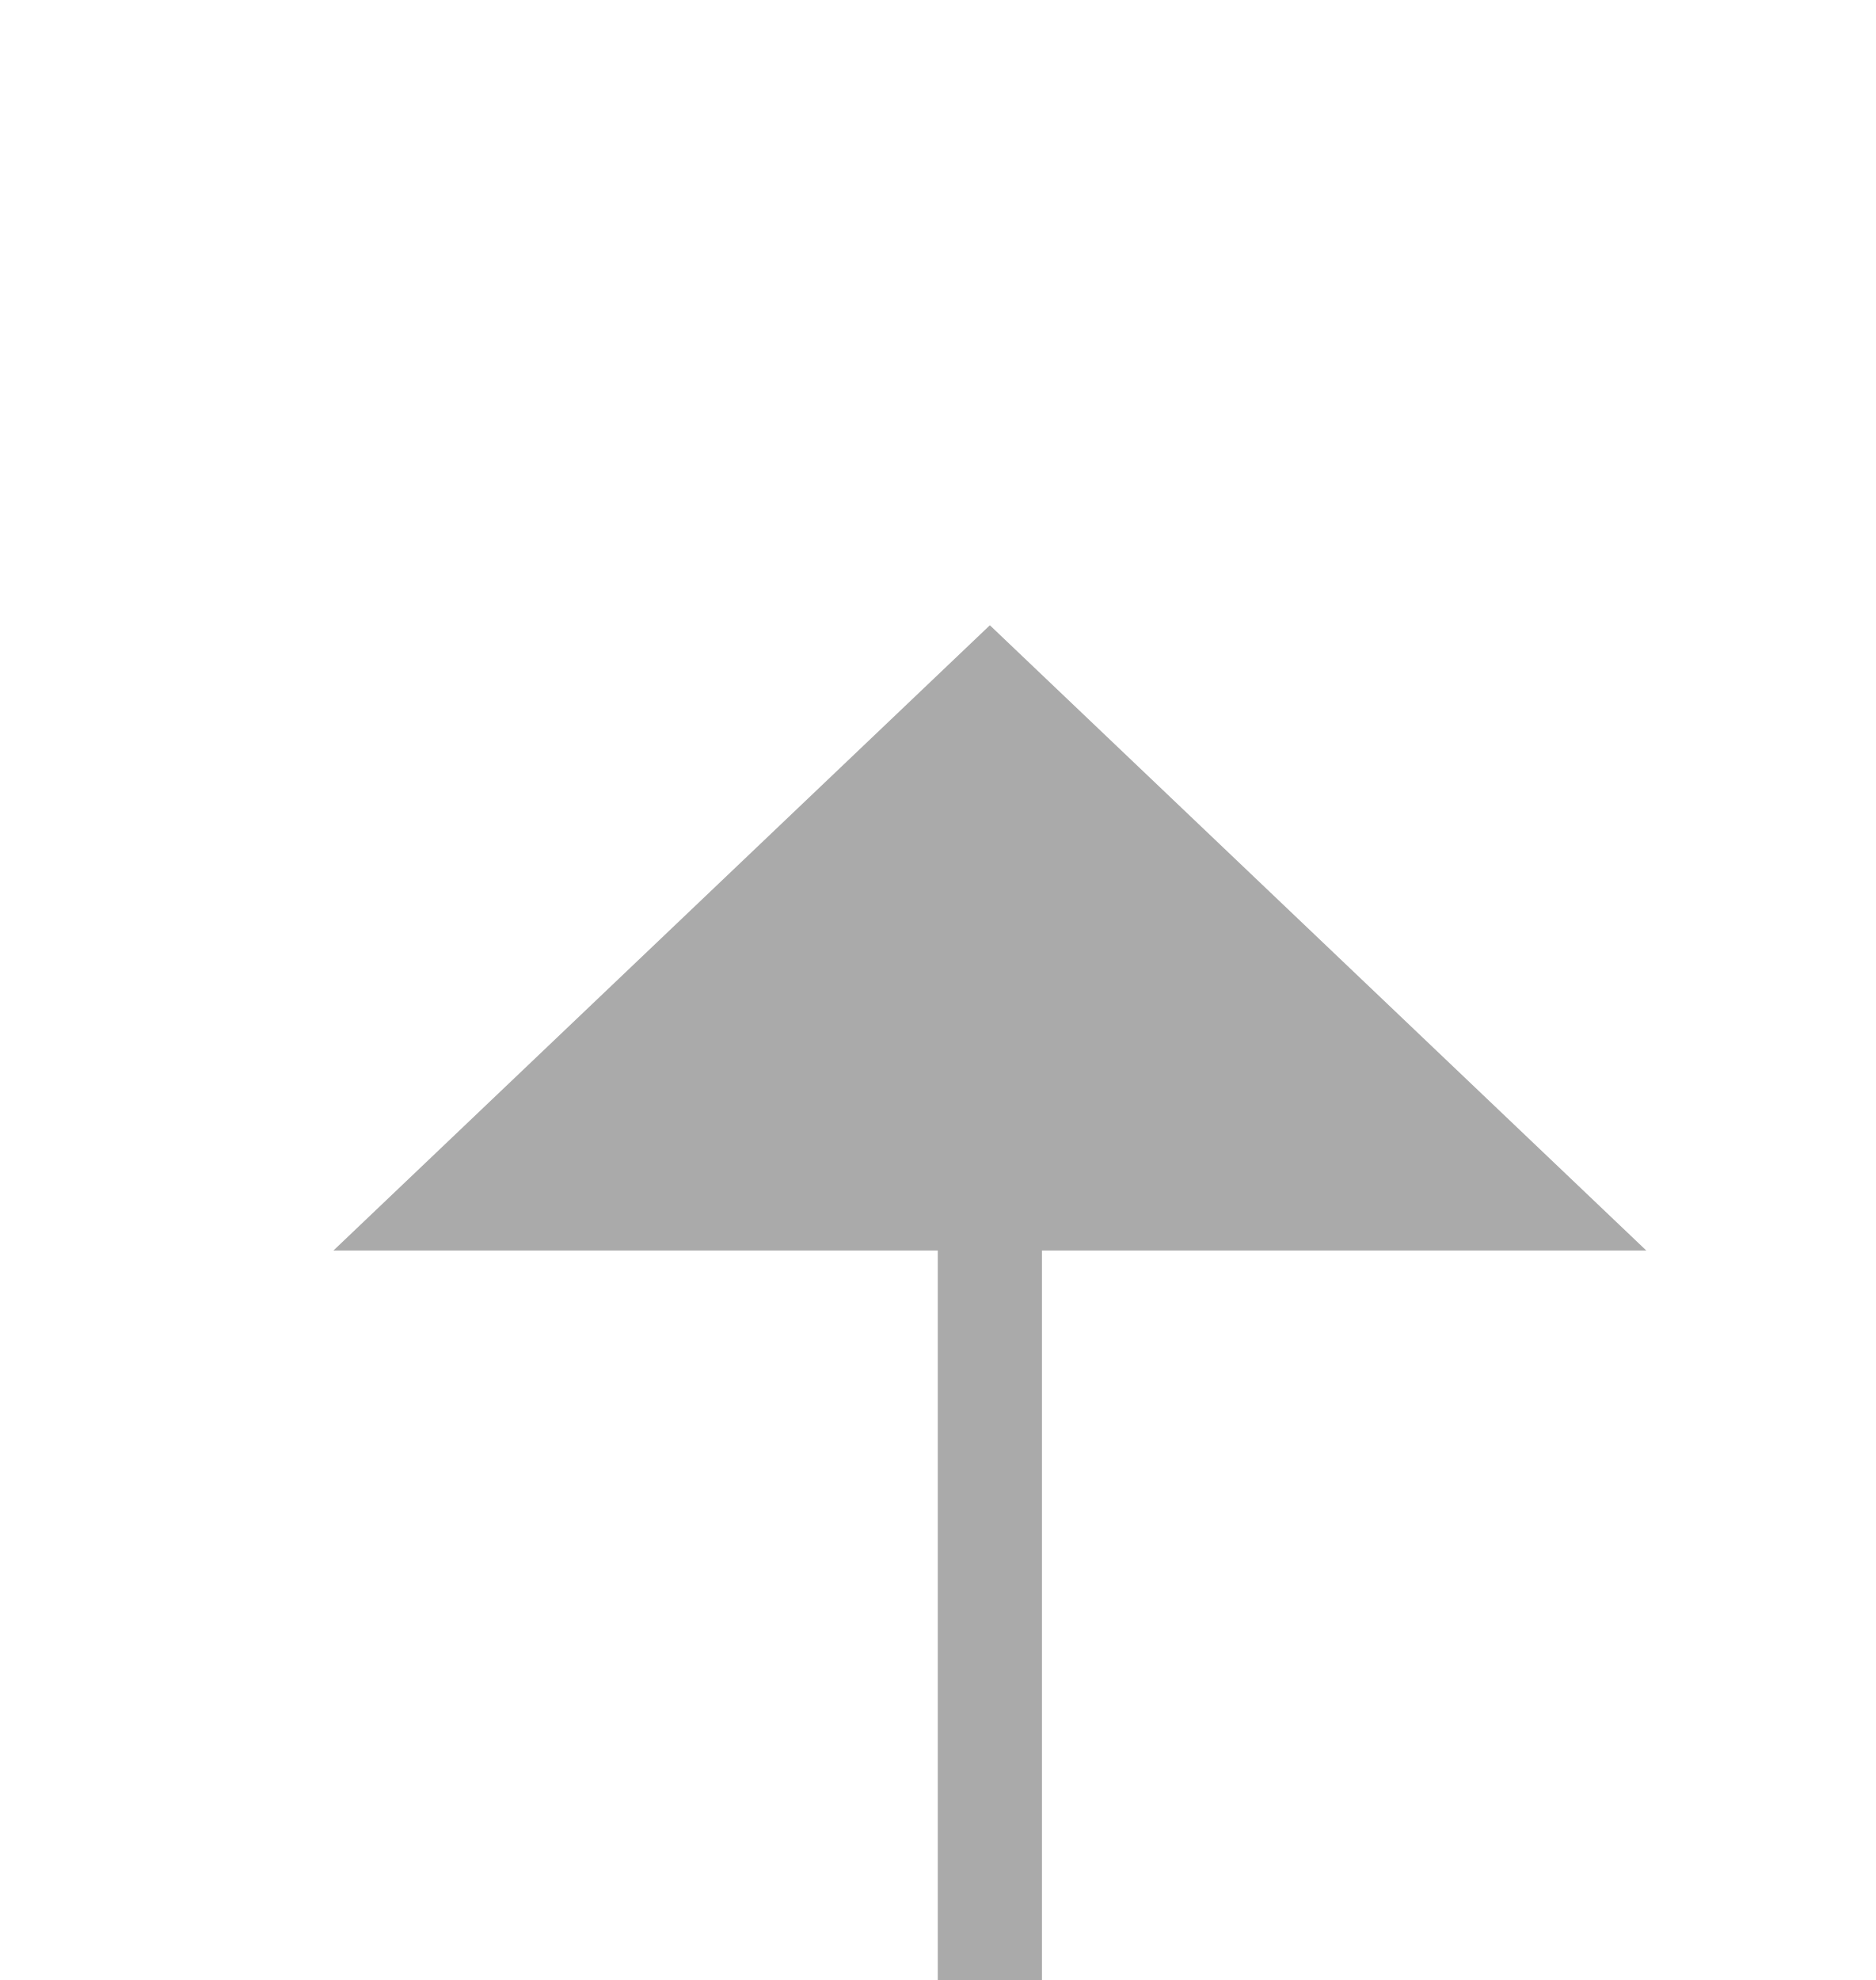
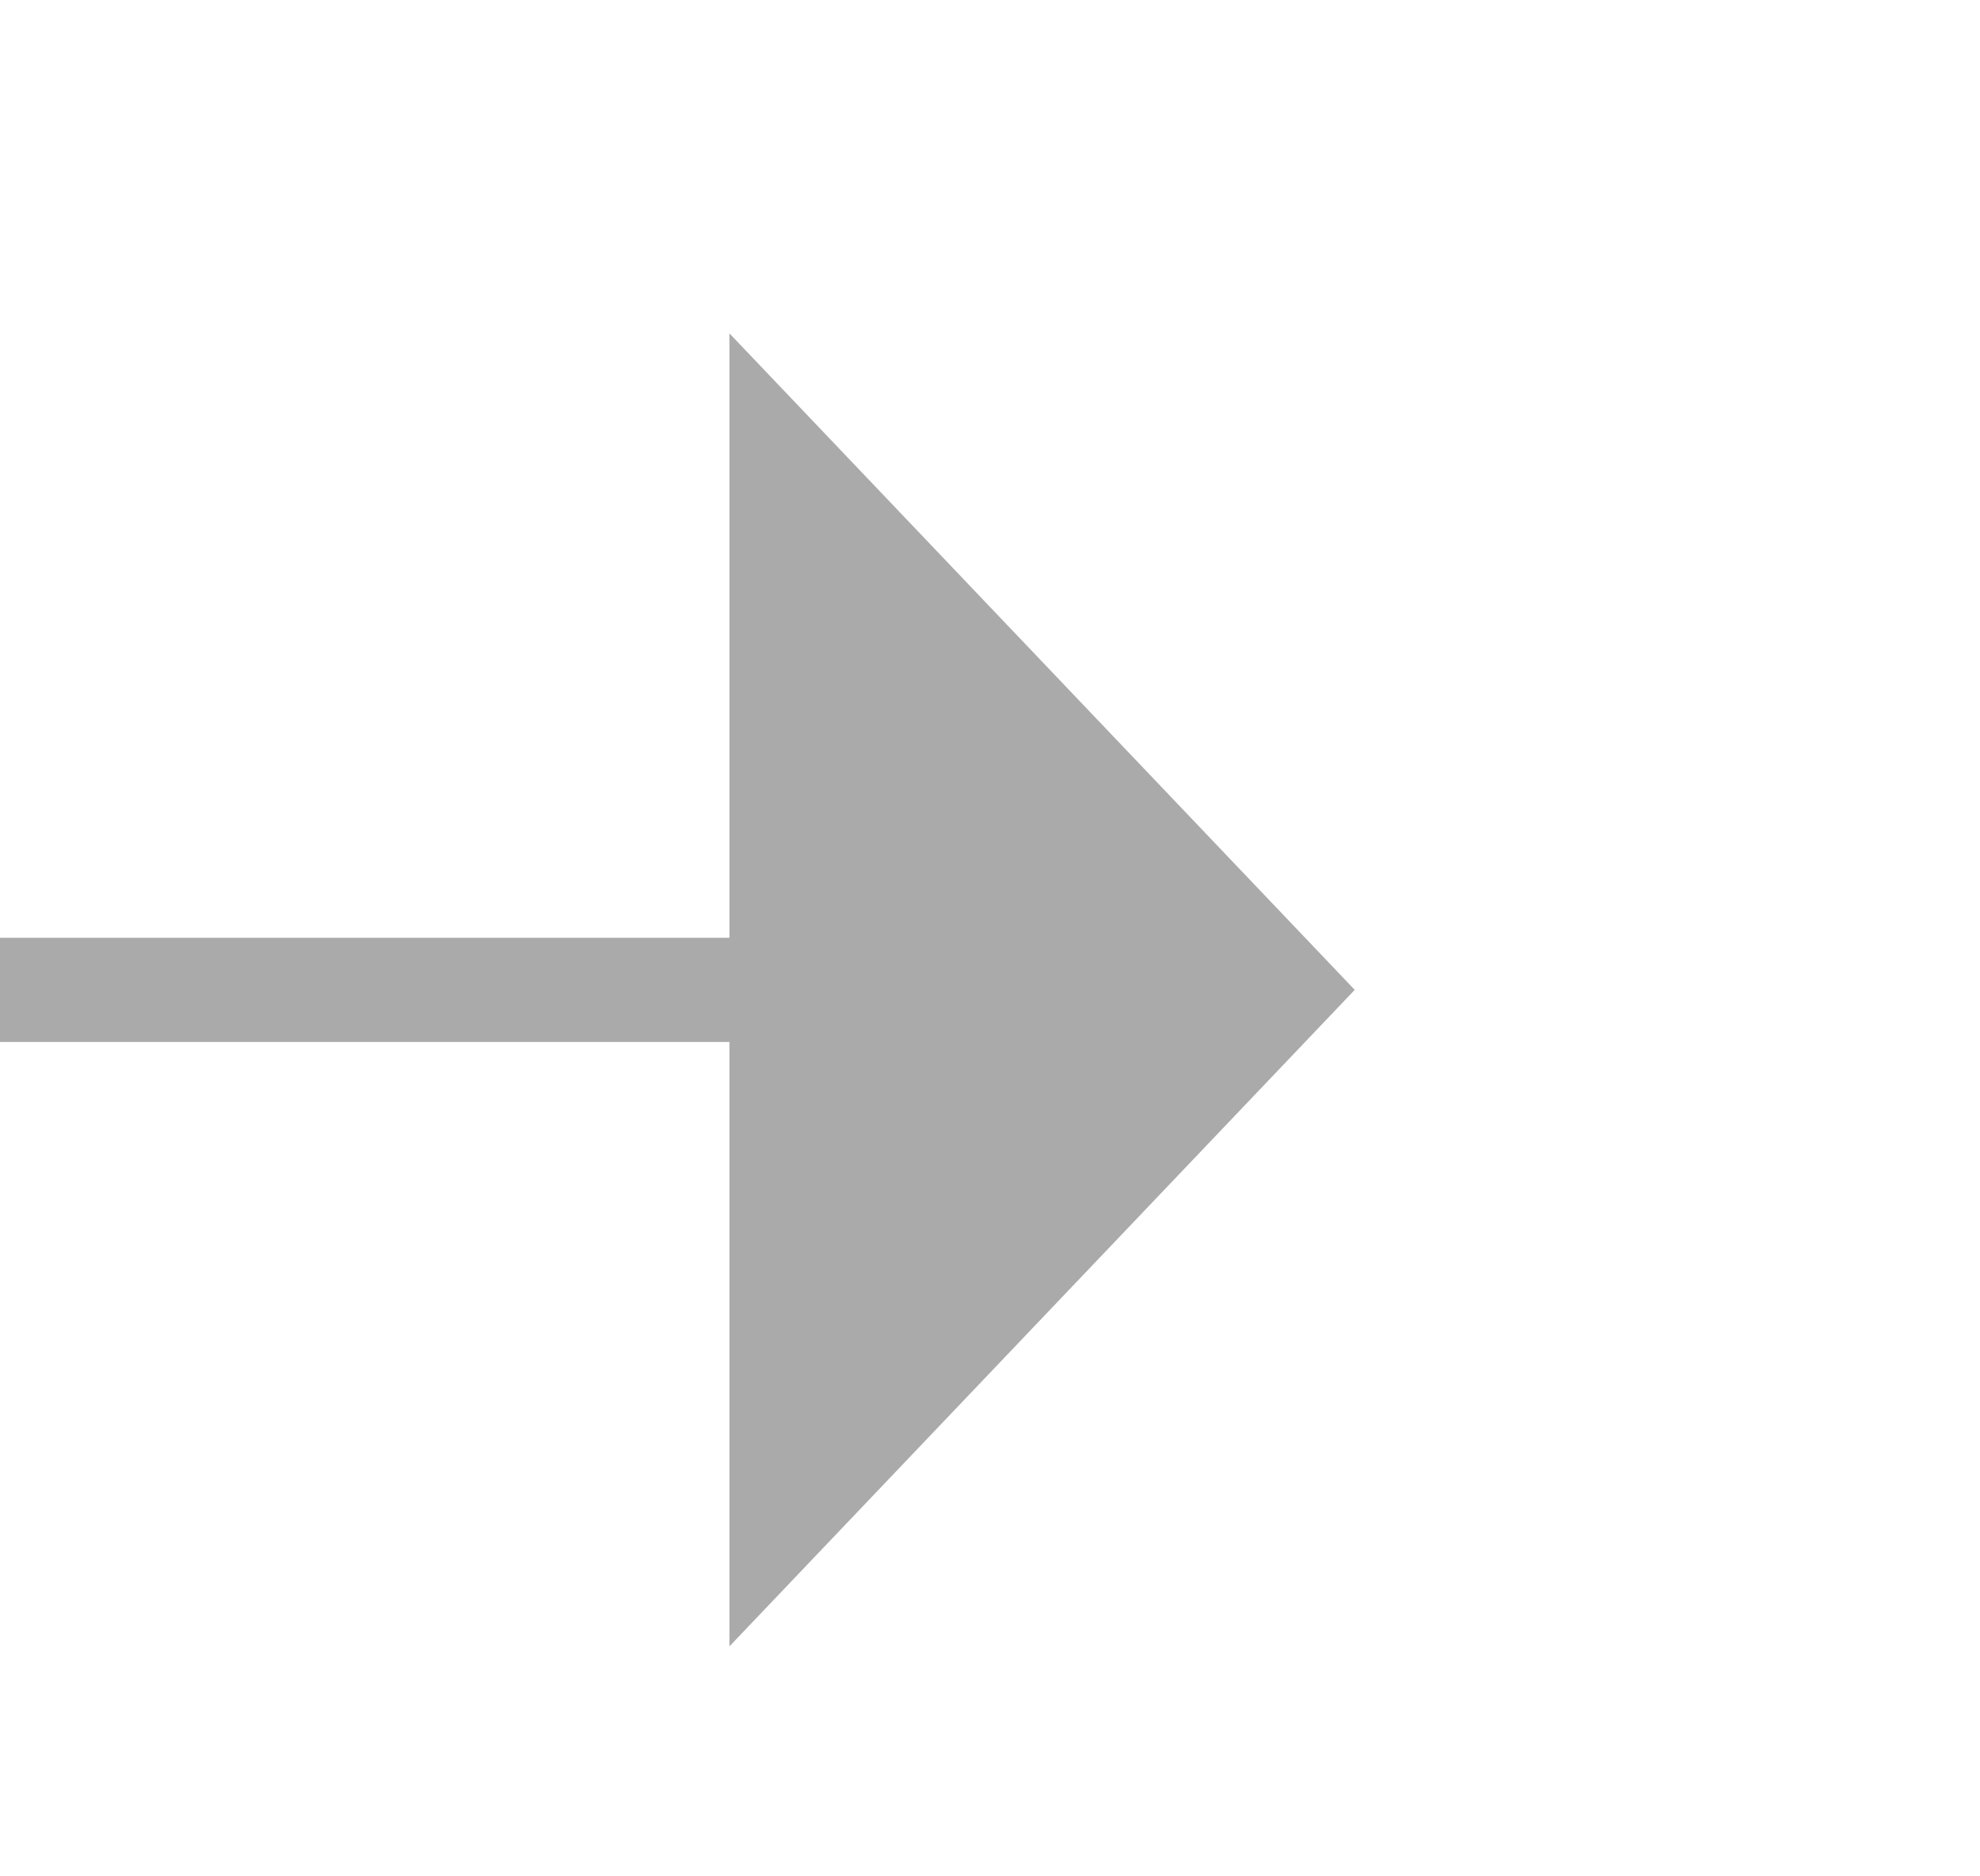
- <svg xmlns="http://www.w3.org/2000/svg" version="1.1" width="18px" height="19px" preserveAspectRatio="xMidYMin meet" viewBox="123 526  16 19">
-   <path d="M 131.5 574  L 131.5 537  " stroke-width="1" stroke="#aaaaaa" fill="none" />
-   <path d="M 137.8 538  L 131.5 532  L 125.2 538  L 137.8 538  Z " fill-rule="nonzero" fill="#aaaaaa" stroke="none" />
+ <svg xmlns="http://www.w3.org/2000/svg" version="1.1" width="19px" height="18px" preserveAspectRatio="xMinYMid meet" viewBox="276 167  19 16">
+   <path d="M 181 175.5  L 284 175.5  " stroke-width="1" stroke="#aaaaaa" fill="none" />
+   <path d="M 283 181.8  L 289 175.5  L 283 169.2  L 283 181.8  Z " fill-rule="nonzero" fill="#aaaaaa" stroke="none" />
</svg>
